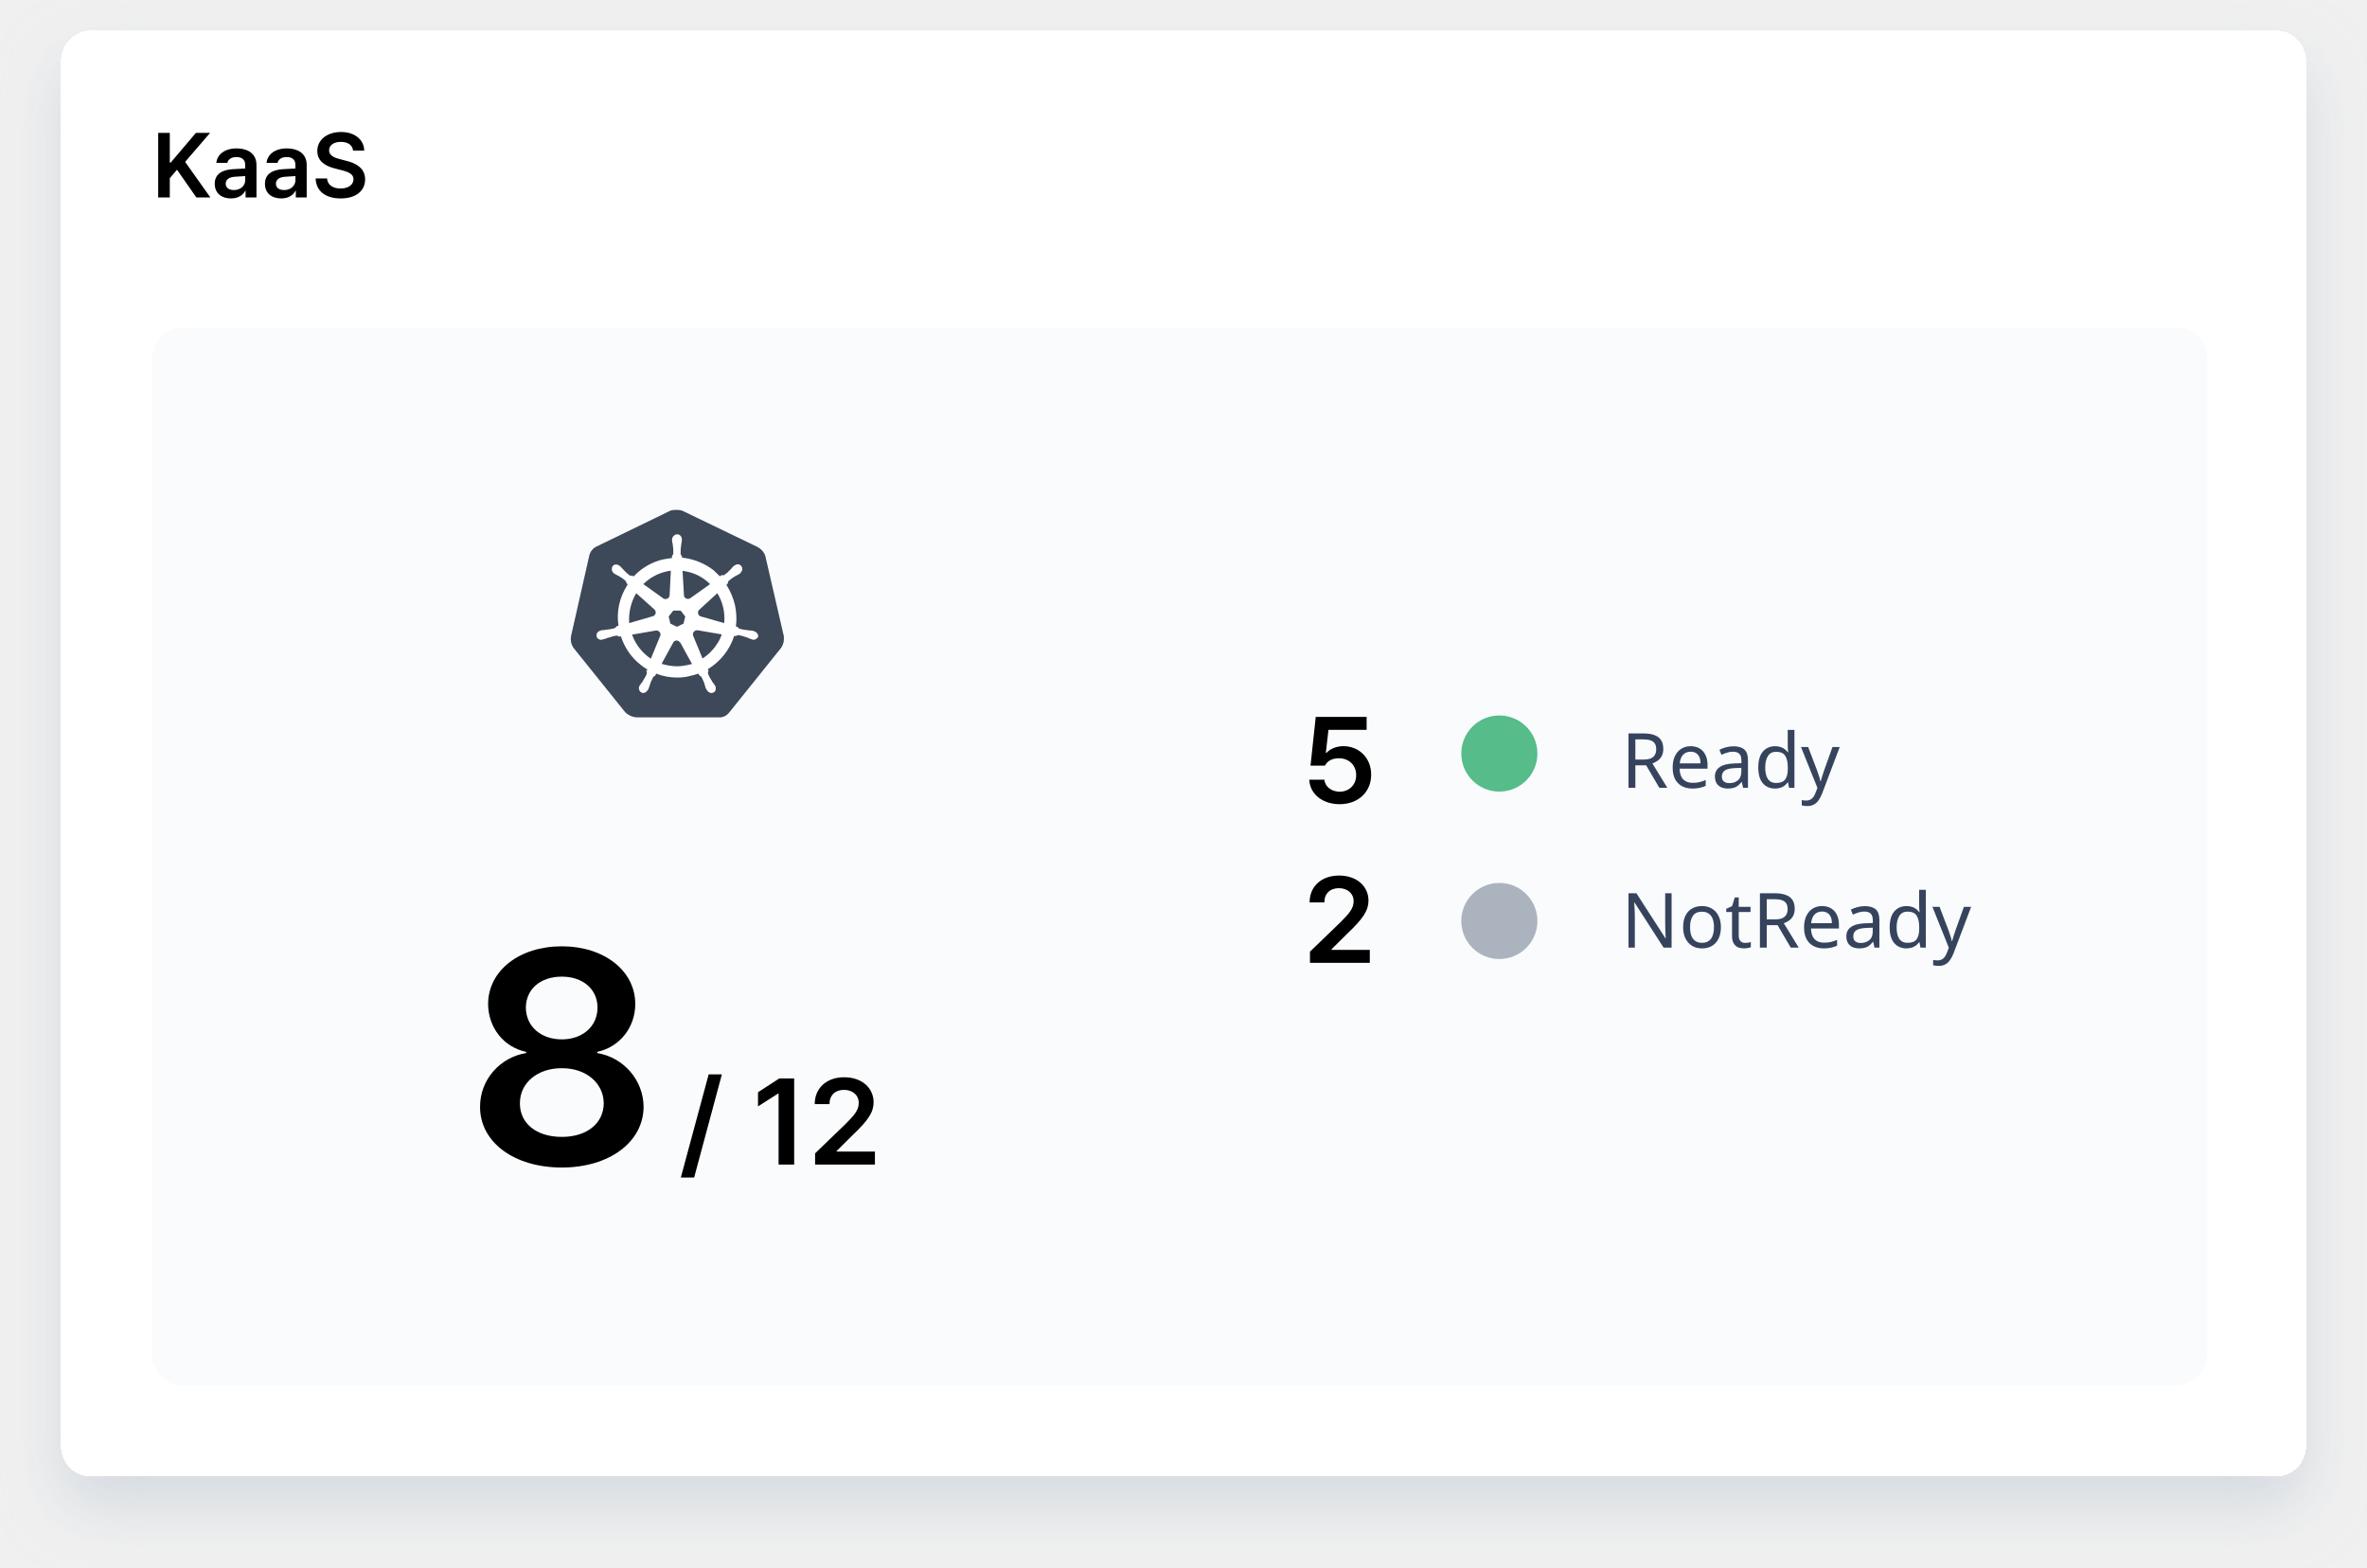
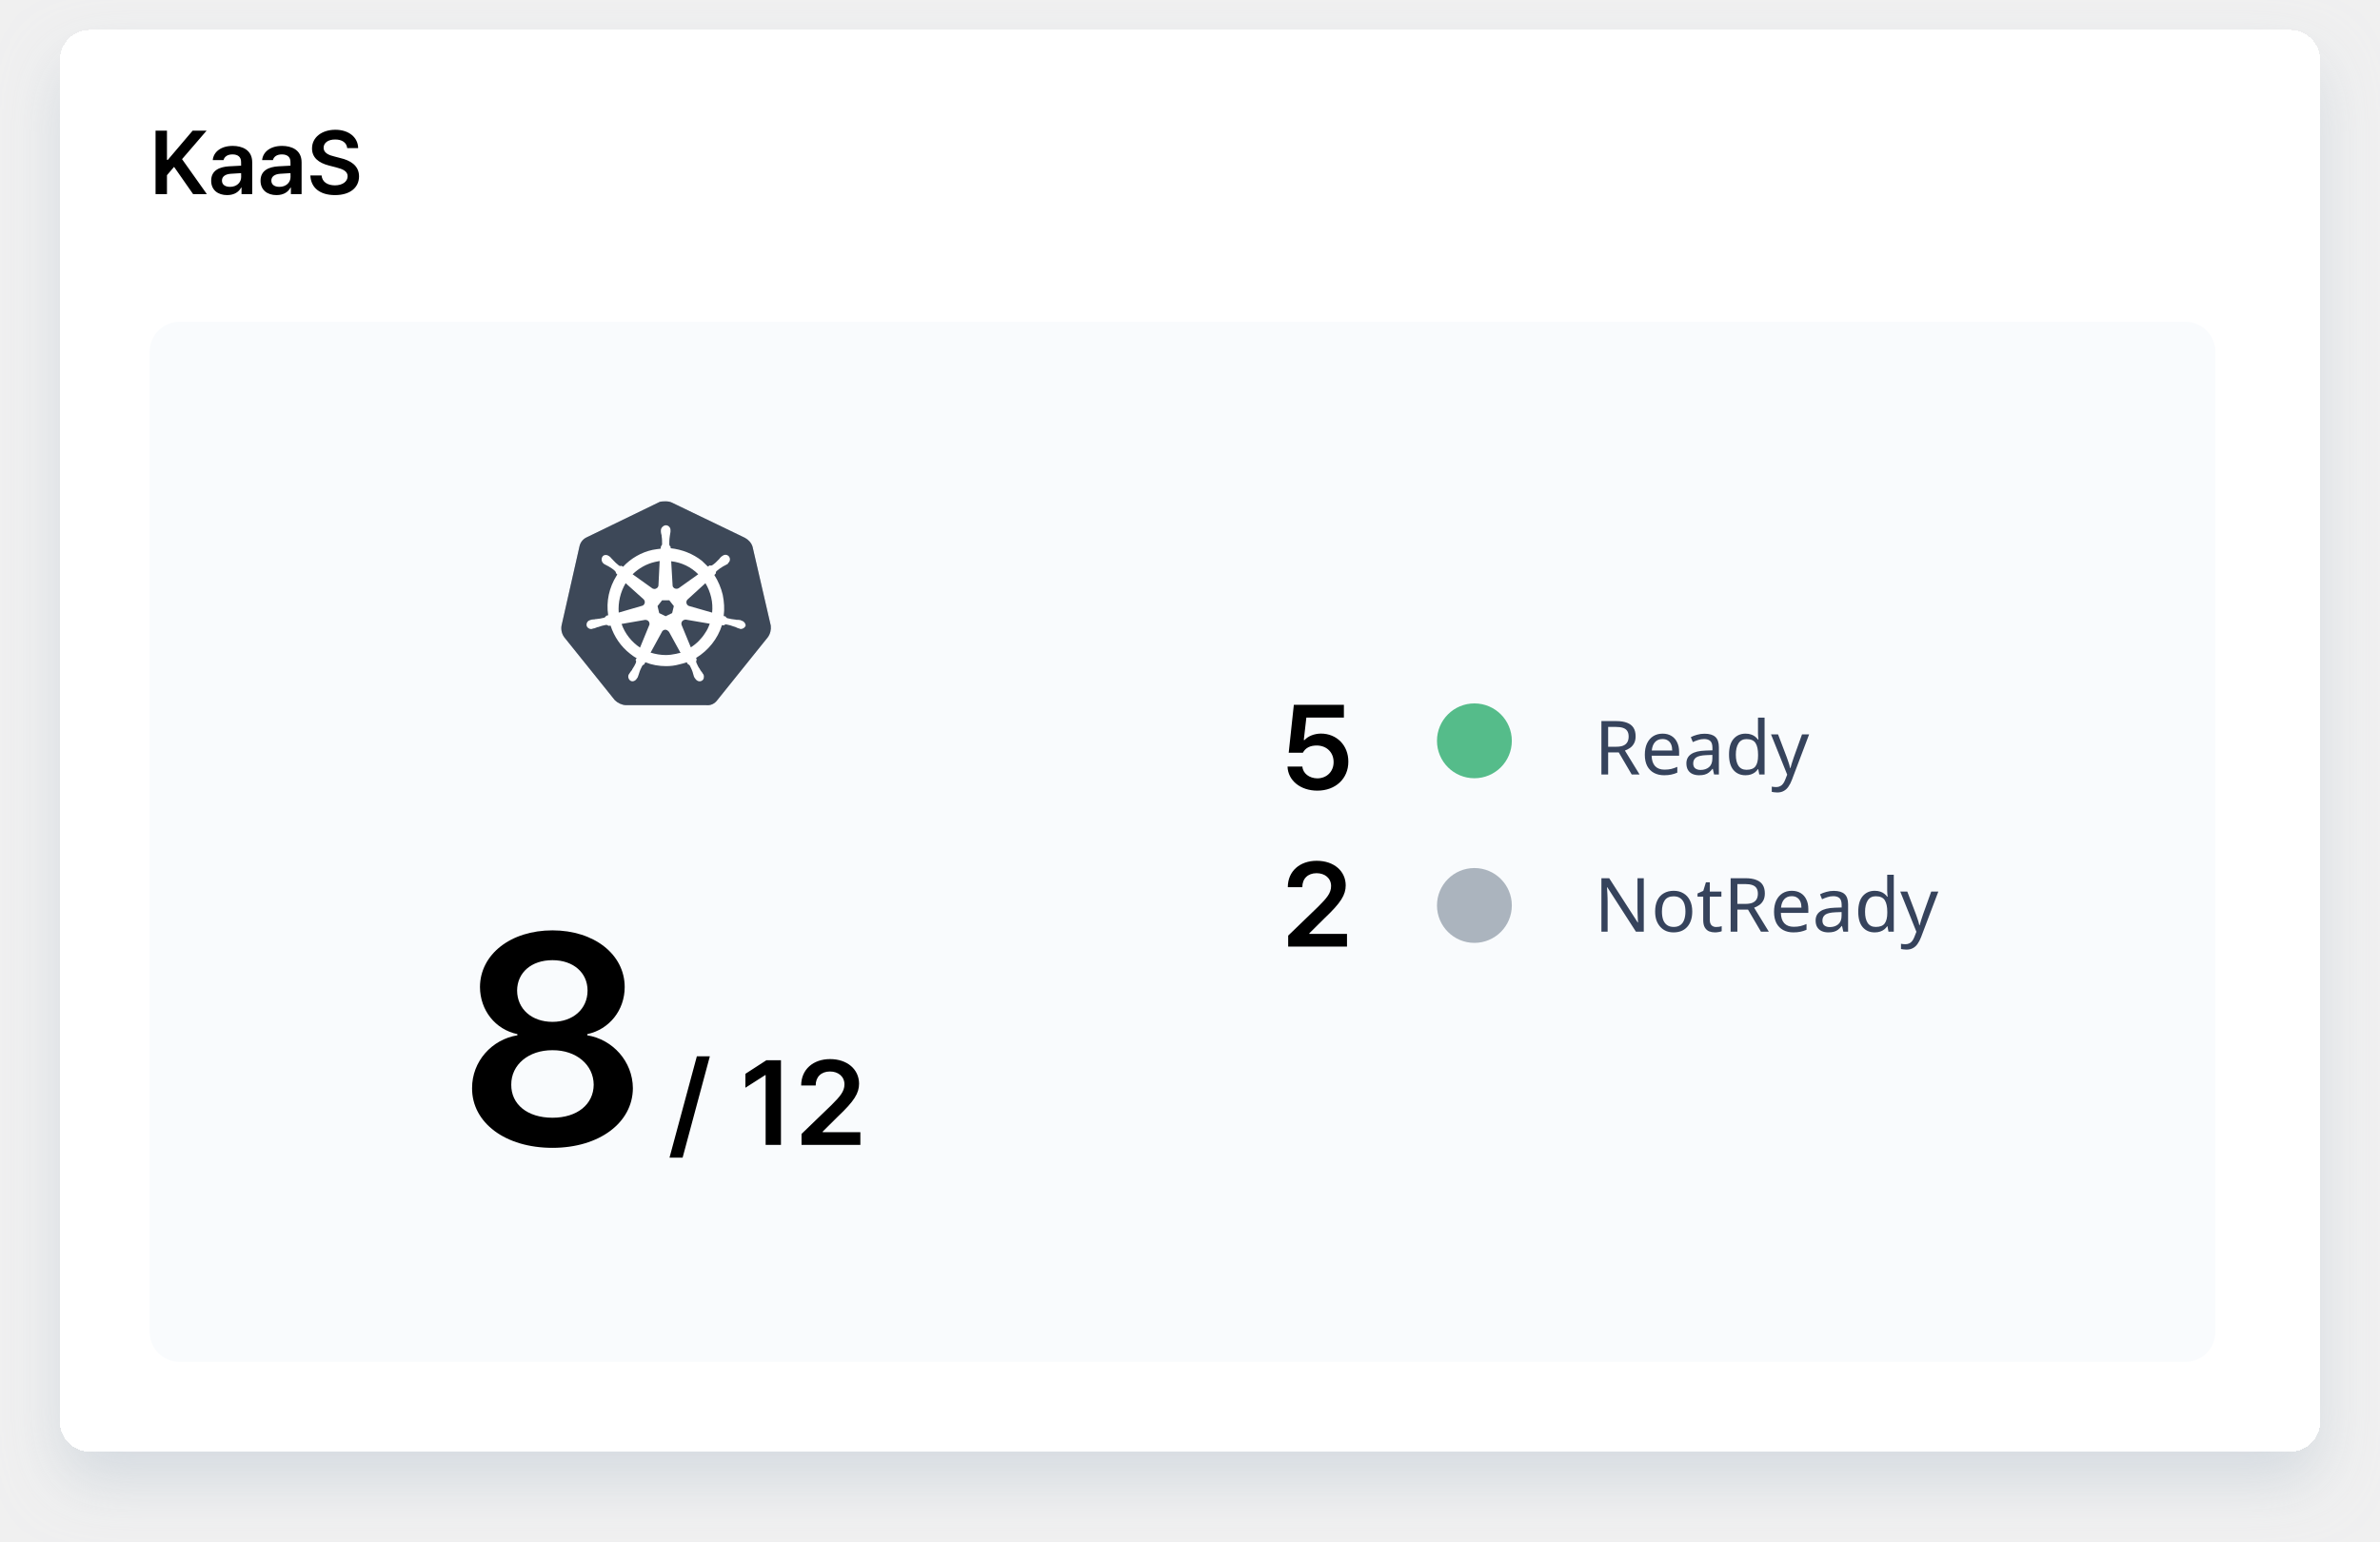
- <svg xmlns="http://www.w3.org/2000/svg" width="311" height="206" viewBox="0 0 311 206" fill="none">
+ <svg xmlns="http://www.w3.org/2000/svg" width="318" height="206" viewBox="0 0 318 206" fill="none">
  <g filter="url(#filter0_d_478_8894)">
-     <rect x="8" y="4" width="295" height="190" rx="4" fill="white" shape-rendering="crispEdges" />
+     <rect x="8" y="4" width="302" height="190" rx="4" fill="white" shape-rendering="crispEdges" />
    <path d="M20.785 25.942V17.458H22.309V21.36H22.426L25.742 17.458H27.605L24.324 21.267L27.641 25.942H25.801L23.258 22.298L22.309 23.411V25.942H20.785ZM28.215 24.149C28.215 22.72 29.404 22.304 30.582 22.227C31.027 22.192 31.936 22.151 32.217 22.14L32.211 21.63C32.211 20.997 31.807 20.634 31.062 20.634C30.395 20.634 29.984 20.939 29.867 21.395H28.426C28.531 20.311 29.504 19.497 31.098 19.497C32.305 19.497 33.699 19.995 33.699 21.689V25.942H32.27V25.064H32.223C31.941 25.602 31.35 26.071 30.348 26.071C29.135 26.071 28.215 25.409 28.215 24.149ZM29.656 24.138C29.656 24.689 30.107 24.97 30.734 24.97C31.643 24.97 32.223 24.372 32.223 23.657L32.217 23.136C31.947 23.148 31.115 23.2 30.816 23.224C30.107 23.282 29.656 23.581 29.656 24.138ZM34.812 24.149C34.812 22.72 36.002 22.304 37.18 22.227C37.625 22.192 38.533 22.151 38.815 22.14L38.809 21.63C38.809 20.997 38.404 20.634 37.66 20.634C36.992 20.634 36.582 20.939 36.465 21.395H35.023C35.129 20.311 36.102 19.497 37.695 19.497C38.902 19.497 40.297 19.995 40.297 21.689V25.942H38.867V25.064H38.82C38.539 25.602 37.947 26.071 36.945 26.071C35.732 26.071 34.812 25.409 34.812 24.149ZM36.254 24.138C36.254 24.689 36.705 24.97 37.332 24.97C38.24 24.97 38.82 24.372 38.82 23.657L38.815 23.136C38.545 23.148 37.713 23.2 37.414 23.224C36.705 23.282 36.254 23.581 36.254 24.138ZM46.391 19.79C46.315 19.058 45.699 18.636 44.785 18.642C43.818 18.636 43.244 19.105 43.238 19.743C43.232 20.458 43.988 20.751 44.691 20.915L45.488 21.126C46.754 21.419 47.973 22.087 47.973 23.564C47.973 25.052 46.795 26.071 44.762 26.071C42.787 26.071 41.533 25.122 41.469 23.446H42.969C43.039 24.331 43.783 24.765 44.75 24.77C45.752 24.765 46.443 24.278 46.449 23.552C46.443 22.884 45.834 22.602 44.914 22.368L43.953 22.122C42.559 21.759 41.691 21.056 41.691 19.837C41.691 18.337 43.022 17.341 44.809 17.341C46.607 17.341 47.832 18.355 47.855 19.79H46.391Z" fill="black" />
-     <rect x="20" y="43" width="270" height="139" rx="4" fill="#F9FBFD" />
+     <rect x="20" y="43" width="276" height="139" rx="4" fill="#F9FBFD" />
    <path d="M100.551 73.059C100.391 72.543 100.006 72.124 99.525 71.867L89.761 67.16C89.504 67.032 89.217 67 88.959 67C88.702 67 88.415 67 88.159 67.064L78.393 71.803C77.912 72.027 77.561 72.447 77.432 72.995L75.032 83.598C74.936 84.147 75.064 84.695 75.385 85.147L82.141 93.557C82.527 93.945 83.071 94.201 83.614 94.234H94.371C94.948 94.298 95.492 94.041 95.843 93.557L102.599 85.147C102.921 84.695 103.048 84.147 102.984 83.598L100.551 73.059Z" fill="#5F708A" />
    <path d="M100.551 73.059C100.391 72.543 100.006 72.124 99.525 71.867L89.761 67.16C89.504 67.032 89.217 67 88.959 67C88.702 67 88.415 67 88.159 67.064L78.393 71.803C77.912 72.027 77.561 72.447 77.432 72.995L75.032 83.598C74.936 84.147 75.064 84.695 75.385 85.147L82.141 93.557C82.527 93.945 83.071 94.201 83.614 94.234H94.371C94.948 94.298 95.492 94.041 95.843 93.557L102.599 85.147C102.921 84.695 103.048 84.147 102.984 83.598L100.551 73.059Z" fill="black" fill-opacity="0.2" />
    <path d="M100.551 73.059C100.391 72.543 100.006 72.124 99.525 71.867L89.761 67.16C89.504 67.032 89.217 67 88.959 67C88.702 67 88.415 67 88.159 67.064L78.393 71.803C77.912 72.027 77.561 72.447 77.432 72.995L75.032 83.598C74.936 84.147 75.064 84.695 75.385 85.147L82.141 93.557C82.527 93.945 83.071 94.201 83.614 94.234H94.371C94.948 94.298 95.492 94.041 95.843 93.557L102.599 85.147C102.921 84.695 103.048 84.147 102.984 83.598L100.551 73.059Z" fill="black" fill-opacity="0.2" />
    <path d="M99.06 82.929C99.028 82.929 98.996 82.929 98.996 82.897C98.996 82.864 98.933 82.864 98.869 82.864C98.741 82.832 98.614 82.832 98.484 82.832C98.42 82.832 98.356 82.832 98.292 82.8H98.26C97.907 82.768 97.524 82.704 97.171 82.608C97.076 82.576 96.98 82.479 96.948 82.383L96.693 82.319C96.82 81.383 96.757 80.417 96.565 79.481C96.342 78.546 95.957 77.644 95.444 76.839L95.635 76.647V76.615C95.635 76.518 95.667 76.39 95.731 76.326C96.018 76.069 96.308 75.874 96.627 75.681C96.69 75.649 96.754 75.617 96.818 75.585C96.946 75.52 97.041 75.456 97.171 75.392C97.203 75.36 97.235 75.36 97.267 75.328C97.299 75.296 97.267 75.296 97.267 75.264C97.554 75.039 97.62 74.651 97.394 74.362C97.299 74.234 97.107 74.138 96.946 74.138C96.786 74.138 96.624 74.202 96.497 74.298L96.465 74.33C96.433 74.362 96.401 74.394 96.369 74.394C96.273 74.491 96.178 74.587 96.114 74.683C96.082 74.748 96.018 74.78 95.986 74.812C95.763 75.069 95.474 75.328 95.186 75.52C95.123 75.553 95.059 75.585 94.995 75.585C94.963 75.585 94.899 75.585 94.868 75.553H94.836L94.58 75.713C94.325 75.456 94.036 75.197 93.781 74.94C92.596 74.004 91.124 73.427 89.618 73.264L89.586 73.007V73.039C89.49 72.975 89.458 72.878 89.426 72.782C89.426 72.427 89.426 72.073 89.49 71.686V71.654C89.49 71.589 89.522 71.525 89.522 71.461C89.554 71.332 89.554 71.204 89.586 71.073V70.876C89.618 70.553 89.362 70.232 89.041 70.2C88.85 70.167 88.656 70.264 88.496 70.424C88.369 70.553 88.305 70.713 88.305 70.876V71.037C88.305 71.165 88.337 71.293 88.369 71.424C88.401 71.489 88.401 71.553 88.401 71.617V71.649C88.465 72.004 88.465 72.358 88.465 72.745C88.433 72.842 88.401 72.938 88.305 73.002V73.066L88.273 73.323C87.92 73.355 87.569 73.42 87.184 73.484C85.68 73.807 84.301 74.612 83.246 75.741L83.055 75.612H83.023C82.991 75.612 82.959 75.644 82.895 75.644C82.832 75.644 82.768 75.612 82.704 75.58C82.417 75.355 82.128 75.096 81.904 74.839C81.872 74.775 81.808 74.743 81.777 74.711C81.681 74.615 81.617 74.518 81.521 74.422C81.49 74.39 81.458 74.39 81.426 74.358C81.394 74.326 81.394 74.326 81.394 74.326C81.266 74.229 81.107 74.165 80.945 74.165C80.754 74.165 80.592 74.229 80.496 74.39C80.305 74.679 80.368 75.066 80.624 75.291C80.656 75.291 80.656 75.323 80.656 75.323C80.656 75.323 80.719 75.388 80.751 75.388C80.847 75.452 80.975 75.516 81.104 75.58C81.168 75.612 81.232 75.644 81.296 75.677C81.617 75.869 81.936 76.064 82.191 76.321C82.255 76.385 82.319 76.514 82.287 76.61V76.578L82.478 76.77C82.447 76.835 82.415 76.867 82.383 76.931C81.389 78.511 80.975 80.38 81.262 82.218L81.007 82.282C81.007 82.314 80.975 82.314 80.975 82.314C80.943 82.41 80.847 82.475 80.751 82.539C80.398 82.635 80.047 82.699 79.662 82.731C79.598 82.731 79.534 82.731 79.471 82.763C79.343 82.763 79.215 82.796 79.086 82.796C79.054 82.796 79.022 82.828 78.958 82.828C78.926 82.828 78.926 82.828 78.894 82.86C78.541 82.924 78.318 83.248 78.382 83.601C78.445 83.89 78.735 84.085 79.022 84.052C79.086 84.052 79.118 84.052 79.181 84.02C79.213 84.02 79.213 84.02 79.213 83.988C79.213 83.956 79.309 83.988 79.341 83.988C79.468 83.956 79.596 83.892 79.694 83.86C79.758 83.828 79.822 83.796 79.885 83.796H79.917C80.27 83.667 80.59 83.571 80.975 83.507H81.007C81.102 83.507 81.198 83.539 81.262 83.603C81.294 83.603 81.294 83.635 81.294 83.635L81.581 83.603C82.061 85.085 82.957 86.408 84.206 87.374C84.493 87.598 84.75 87.793 85.069 87.954L84.91 88.179C84.91 88.211 84.942 88.211 84.942 88.211C85.005 88.307 85.005 88.436 84.974 88.534C84.846 88.858 84.652 89.179 84.461 89.47V89.502C84.429 89.566 84.397 89.598 84.333 89.662C84.269 89.727 84.206 89.855 84.11 89.986C84.078 90.018 84.078 90.05 84.046 90.082C84.046 90.082 84.046 90.114 84.014 90.114C83.855 90.438 83.982 90.823 84.269 90.984C84.333 91.016 84.429 91.048 84.493 91.048C84.748 91.048 84.974 90.887 85.101 90.66C85.101 90.66 85.101 90.628 85.133 90.628C85.133 90.596 85.165 90.564 85.197 90.532C85.229 90.403 85.293 90.307 85.325 90.176L85.388 89.984C85.484 89.628 85.644 89.307 85.805 88.984C85.869 88.887 85.965 88.823 86.061 88.791C86.092 88.791 86.092 88.791 86.092 88.759L86.22 88.502C87.115 88.858 88.045 89.018 89.004 89.018C89.581 89.018 90.157 88.954 90.734 88.793C91.087 88.729 91.438 88.601 91.759 88.504L91.887 88.729C91.919 88.729 91.919 88.729 91.919 88.761C92.015 88.793 92.11 88.858 92.174 88.954C92.334 89.277 92.495 89.598 92.591 89.954V89.986L92.655 90.179C92.687 90.307 92.719 90.435 92.782 90.534C92.814 90.566 92.814 90.598 92.846 90.63C92.846 90.63 92.846 90.662 92.878 90.662C93.006 90.887 93.231 91.05 93.487 91.05C93.582 91.05 93.646 91.018 93.742 90.986C93.869 90.922 93.997 90.793 94.029 90.63C94.061 90.47 94.061 90.307 93.997 90.146C93.997 90.114 93.965 90.114 93.965 90.114C93.965 90.082 93.933 90.05 93.901 90.018C93.838 89.89 93.774 89.793 93.678 89.695C93.646 89.63 93.614 89.598 93.55 89.534V89.47C93.327 89.181 93.165 88.858 93.038 88.534C93.006 88.438 93.006 88.309 93.07 88.211C93.07 88.179 93.102 88.179 93.102 88.179L93.006 87.922C94.64 86.922 95.888 85.376 96.465 83.539L96.72 83.571C96.752 83.571 96.752 83.539 96.752 83.539C96.816 83.475 96.911 83.442 97.007 83.442H97.039C97.392 83.507 97.743 83.603 98.064 83.731H98.096C98.16 83.763 98.224 83.796 98.288 83.796C98.415 83.86 98.511 83.924 98.641 83.956C98.673 83.956 98.705 83.988 98.769 83.988C98.8 83.988 98.8 83.988 98.832 84.02C98.896 84.052 98.928 84.052 98.992 84.052C99.279 84.052 99.536 83.86 99.632 83.601C99.605 83.252 99.347 82.993 99.06 82.929ZM89.807 81.929L88.943 82.348L88.079 81.929L87.856 80.993L88.465 80.22H89.426L90.034 80.993L89.807 81.929ZM95.025 79.835C95.184 80.511 95.216 81.188 95.152 81.865L92.11 80.995C91.823 80.931 91.661 80.64 91.725 80.351C91.757 80.254 91.789 80.19 91.853 80.126L94.254 77.933C94.608 78.514 94.865 79.158 95.025 79.835ZM93.295 76.741L90.67 78.61C90.447 78.738 90.126 78.706 89.966 78.481C89.902 78.417 89.87 78.353 89.87 78.257L89.679 75.002C91.087 75.163 92.336 75.775 93.295 76.741ZM87.501 75.096L88.141 74.968L87.981 78.19C87.981 78.479 87.726 78.706 87.437 78.706C87.341 78.706 87.277 78.674 87.182 78.642L84.525 76.741C85.354 75.936 86.379 75.355 87.501 75.096ZM83.595 77.933L85.965 80.059C86.188 80.252 86.22 80.576 86.029 80.8C85.965 80.897 85.901 80.929 85.773 80.961L82.668 81.862C82.57 80.511 82.889 79.126 83.595 77.933ZM83.05 83.38L86.22 82.832C86.475 82.832 86.733 82.993 86.765 83.252C86.796 83.348 86.796 83.477 86.733 83.575L85.516 86.541C84.395 85.798 83.497 84.669 83.05 83.38ZM90.319 87.376C89.87 87.472 89.424 87.536 88.943 87.536C88.271 87.536 87.567 87.408 86.926 87.213L88.496 84.344C88.656 84.151 88.913 84.087 89.137 84.215C89.232 84.28 89.296 84.344 89.392 84.44L90.93 87.245C90.734 87.279 90.543 87.312 90.319 87.376ZM94.225 84.573C93.744 85.346 93.072 86.023 92.304 86.507L91.055 83.477C90.992 83.22 91.119 82.961 91.342 82.864C91.438 82.832 91.534 82.8 91.629 82.8L94.831 83.348C94.674 83.798 94.48 84.218 94.225 84.573Z" fill="white" />
    <path d="M73.818 153.391C67.51 153.391 63.057 150.031 63.076 145.422C63.057 141.828 65.732 138.898 69.131 138.352V138.195C66.162 137.57 64.15 134.992 64.131 131.906C64.15 127.531 68.232 124.328 73.818 124.328C79.365 124.328 83.467 127.531 83.467 131.906C83.467 135.012 81.397 137.57 78.467 138.195V138.352C81.846 138.898 84.541 141.828 84.561 145.422C84.541 150.031 80.068 153.391 73.818 153.391ZM68.311 144.953C68.291 147.57 70.459 149.367 73.818 149.367C77.139 149.367 79.307 147.57 79.326 144.953C79.307 142.297 77.002 140.324 73.818 140.344C70.635 140.324 68.291 142.277 68.311 144.953ZM69.092 132.375C69.111 134.855 71.064 136.555 73.818 136.555C76.533 136.555 78.506 134.855 78.506 132.375C78.506 129.973 76.592 128.312 73.818 128.312C70.986 128.312 69.111 129.973 69.092 132.375ZM94.846 141.156L91.205 154.703H89.455L93.111 141.156H94.846ZM104.346 141.688V153H102.299V143.672H102.236L99.596 145.359V143.5L102.393 141.688H104.346ZM107.096 153V151.531L111.096 147.672C112.236 146.531 112.83 145.859 112.83 144.906C112.83 143.852 111.994 143.188 110.893 143.188C109.729 143.188 108.979 143.914 108.986 145.062H107.049C107.041 142.922 108.65 141.531 110.908 141.531C113.221 141.531 114.775 142.914 114.783 144.812C114.775 146.086 114.166 147.117 111.939 149.219L109.924 151.219V151.297H114.955V153H107.096Z" fill="black" />
  </g>
  <path d="M176.016 105.656C173.758 105.656 172.094 104.305 172.031 102.438H174.016C174.078 103.352 174.945 104.008 176.016 104.016C177.281 104.008 178.195 103.094 178.188 101.844C178.195 100.547 177.258 99.633 175.953 99.625C175.07 99.617 174.43 99.93 174.078 100.594H172.188L172.875 94.188H179.562V95.891H174.547L174.203 98.891H174.312C174.75 98.398 175.57 98.039 176.5 98.031C178.602 98.039 180.164 99.602 180.156 101.781C180.164 104.039 178.461 105.656 176.016 105.656Z" fill="black" />
  <path d="M172.117 126.5V125.031L176.117 121.172C177.258 120.031 177.852 119.359 177.852 118.406C177.852 117.352 177.016 116.688 175.914 116.688C174.75 116.688 174 117.414 174.008 118.562H172.07C172.062 116.422 173.672 115.031 175.93 115.031C178.242 115.031 179.797 116.414 179.805 118.312C179.797 119.586 179.188 120.617 176.961 122.719L174.945 124.719V124.797H179.977V126.5H172.117Z" fill="black" />
  <circle cx="197" cy="99" r="5" fill="#55BC8A" />
  <circle cx="197" cy="121" r="5" fill="#ABB4BE" />
  <path d="M215.94 96.36C216.533 96.36 217.02 96.437 217.4 96.59C217.787 96.737 218.073 96.96 218.26 97.26C218.447 97.56 218.54 97.937 218.54 98.39C218.54 98.77 218.47 99.087 218.33 99.34C218.19 99.593 218.01 99.797 217.79 99.95C217.577 100.097 217.35 100.213 217.11 100.3L219.07 103.5H218.02L216.29 100.55H214.87V103.5H213.97V96.36H215.94ZM215.89 97.14H214.87V99.79H215.94C216.327 99.79 216.643 99.74 216.89 99.64C217.137 99.533 217.317 99.38 217.43 99.18C217.55 98.98 217.61 98.73 217.61 98.43C217.61 98.117 217.547 97.867 217.42 97.68C217.3 97.493 217.113 97.357 216.86 97.27C216.607 97.183 216.283 97.14 215.89 97.14ZM222.141 98.04C222.601 98.04 222.994 98.14 223.321 98.34C223.654 98.54 223.907 98.823 224.081 99.19C224.261 99.55 224.351 99.973 224.351 100.46V100.99H220.681C220.694 101.597 220.847 102.06 221.141 102.38C221.441 102.693 221.857 102.85 222.391 102.85C222.731 102.85 223.031 102.82 223.291 102.76C223.557 102.693 223.831 102.6 224.111 102.48V103.25C223.837 103.37 223.567 103.457 223.301 103.51C223.034 103.57 222.717 103.6 222.351 103.6C221.844 103.6 221.394 103.497 221.001 103.29C220.614 103.083 220.311 102.777 220.091 102.37C219.877 101.957 219.771 101.453 219.771 100.86C219.771 100.273 219.867 99.77 220.061 99.35C220.261 98.93 220.537 98.607 220.891 98.38C221.251 98.153 221.667 98.04 222.141 98.04ZM222.131 98.76C221.711 98.76 221.377 98.897 221.131 99.17C220.891 99.437 220.747 99.81 220.701 100.29H223.431C223.431 99.983 223.384 99.717 223.291 99.49C223.197 99.263 223.054 99.087 222.861 98.96C222.674 98.827 222.431 98.76 222.131 98.76ZM227.745 98.05C228.399 98.05 228.882 98.193 229.195 98.48C229.509 98.767 229.665 99.223 229.665 99.85V103.5H229.025L228.855 102.74H228.815C228.662 102.933 228.502 103.097 228.335 103.23C228.175 103.357 227.989 103.45 227.775 103.51C227.569 103.57 227.315 103.6 227.015 103.6C226.695 103.6 226.405 103.543 226.145 103.43C225.892 103.317 225.692 103.143 225.545 102.91C225.399 102.67 225.325 102.37 225.325 102.01C225.325 101.477 225.535 101.067 225.955 100.78C226.375 100.487 227.022 100.327 227.895 100.3L228.805 100.27V99.95C228.805 99.503 228.709 99.193 228.515 99.02C228.322 98.847 228.049 98.76 227.695 98.76C227.415 98.76 227.149 98.803 226.895 98.89C226.642 98.97 226.405 99.063 226.185 99.17L225.915 98.51C226.149 98.383 226.425 98.277 226.745 98.19C227.065 98.097 227.399 98.05 227.745 98.05ZM228.005 100.91C227.339 100.937 226.875 101.043 226.615 101.23C226.362 101.417 226.235 101.68 226.235 102.02C226.235 102.32 226.325 102.54 226.505 102.68C226.692 102.82 226.929 102.89 227.215 102.89C227.669 102.89 228.045 102.767 228.345 102.52C228.645 102.267 228.795 101.88 228.795 101.36V100.88L228.005 100.91ZM233.221 103.6C232.554 103.6 232.021 103.37 231.621 102.91C231.221 102.443 231.021 101.75 231.021 100.83C231.021 99.91 231.221 99.217 231.621 98.75C232.027 98.277 232.564 98.04 233.231 98.04C233.511 98.04 233.754 98.077 233.961 98.15C234.167 98.217 234.347 98.31 234.501 98.43C234.654 98.55 234.784 98.683 234.891 98.83H234.951C234.944 98.743 234.931 98.617 234.911 98.45C234.897 98.277 234.891 98.14 234.891 98.04V95.9H235.771V103.5H235.061L234.931 102.78H234.891C234.784 102.933 234.654 103.073 234.501 103.2C234.347 103.32 234.164 103.417 233.951 103.49C233.744 103.563 233.501 103.6 233.221 103.6ZM233.361 102.87C233.927 102.87 234.324 102.717 234.551 102.41C234.784 102.097 234.901 101.627 234.901 101V100.84C234.901 100.173 234.791 99.663 234.571 99.31C234.351 98.95 233.944 98.77 233.351 98.77C232.877 98.77 232.521 98.96 232.281 99.34C232.047 99.713 231.931 100.217 231.931 100.85C231.931 101.49 232.047 101.987 232.281 102.34C232.521 102.693 232.881 102.87 233.361 102.87ZM236.633 98.14H237.573L238.733 101.19C238.8 101.37 238.86 101.543 238.913 101.71C238.973 101.877 239.026 102.04 239.073 102.2C239.12 102.353 239.156 102.503 239.183 102.65H239.223C239.263 102.483 239.326 102.267 239.413 102C239.5 101.727 239.59 101.453 239.683 101.18L240.773 98.14H241.723L239.413 104.24C239.286 104.573 239.136 104.863 238.963 105.11C238.796 105.363 238.59 105.557 238.343 105.69C238.103 105.83 237.81 105.9 237.463 105.9C237.303 105.9 237.163 105.89 237.043 105.87C236.923 105.857 236.82 105.84 236.733 105.82V105.12C236.806 105.133 236.893 105.147 236.993 105.16C237.1 105.173 237.21 105.18 237.323 105.18C237.53 105.18 237.706 105.14 237.853 105.06C238.006 104.987 238.136 104.877 238.243 104.73C238.35 104.59 238.44 104.423 238.513 104.23L238.793 103.52L236.633 98.14Z" fill="#36435C" />
  <path d="M219.63 124.5H218.58L214.76 118.57H214.72C214.727 118.69 214.733 118.823 214.74 118.97C214.753 119.117 214.763 119.277 214.77 119.45C214.777 119.617 214.783 119.79 214.79 119.97C214.797 120.15 214.8 120.33 214.8 120.51V124.5H213.97V117.36H215.01L218.82 123.27H218.86C218.853 123.19 218.847 123.08 218.84 122.94C218.833 122.793 218.827 122.633 218.82 122.46C218.813 122.28 218.807 122.097 218.8 121.91C218.793 121.723 218.79 121.55 218.79 121.39V117.36H219.63V124.5ZM226.108 121.81C226.108 122.257 226.048 122.653 225.928 123C225.814 123.34 225.648 123.63 225.428 123.87C225.214 124.11 224.951 124.293 224.638 124.42C224.331 124.54 223.988 124.6 223.608 124.6C223.254 124.6 222.928 124.54 222.628 124.42C222.328 124.293 222.068 124.11 221.848 123.87C221.628 123.63 221.454 123.34 221.328 123C221.208 122.653 221.148 122.257 221.148 121.81C221.148 121.217 221.248 120.717 221.448 120.31C221.648 119.897 221.934 119.583 222.308 119.37C222.681 119.15 223.124 119.04 223.638 119.04C224.124 119.04 224.551 119.15 224.918 119.37C225.291 119.583 225.581 119.897 225.788 120.31C226.001 120.717 226.108 121.217 226.108 121.81ZM222.058 121.81C222.058 122.23 222.111 122.597 222.218 122.91C222.331 123.217 222.504 123.453 222.738 123.62C222.971 123.787 223.268 123.87 223.628 123.87C223.988 123.87 224.284 123.787 224.518 123.62C224.751 123.453 224.921 123.217 225.028 122.91C225.141 122.597 225.198 122.23 225.198 121.81C225.198 121.383 225.141 121.02 225.028 120.72C224.914 120.42 224.741 120.19 224.508 120.03C224.281 119.863 223.984 119.78 223.618 119.78C223.071 119.78 222.674 119.96 222.428 120.32C222.181 120.68 222.058 121.177 222.058 121.81ZM229.292 123.88C229.426 123.88 229.562 123.87 229.702 123.85C229.842 123.823 229.956 123.797 230.042 123.77V124.44C229.949 124.487 229.816 124.523 229.642 124.55C229.469 124.583 229.302 124.6 229.142 124.6C228.862 124.6 228.602 124.553 228.362 124.46C228.129 124.36 227.939 124.19 227.792 123.95C227.646 123.71 227.572 123.373 227.572 122.94V119.82H226.812V119.4L227.582 119.05L227.932 117.91H228.452V119.14H230.002V119.82H228.452V122.92C228.452 123.247 228.529 123.49 228.682 123.65C228.842 123.803 229.046 123.88 229.292 123.88ZM233.206 117.36C233.799 117.36 234.286 117.437 234.666 117.59C235.052 117.737 235.339 117.96 235.526 118.26C235.712 118.56 235.806 118.937 235.806 119.39C235.806 119.77 235.736 120.087 235.596 120.34C235.456 120.593 235.276 120.797 235.056 120.95C234.842 121.097 234.616 121.213 234.376 121.3L236.336 124.5H235.286L233.556 121.55H232.136V124.5H231.236V117.36H233.206ZM233.156 118.14H232.136V120.79H233.206C233.592 120.79 233.909 120.74 234.156 120.64C234.402 120.533 234.582 120.38 234.696 120.18C234.816 119.98 234.876 119.73 234.876 119.43C234.876 119.117 234.812 118.867 234.686 118.68C234.566 118.493 234.379 118.357 234.126 118.27C233.872 118.183 233.549 118.14 233.156 118.14ZM239.406 119.04C239.866 119.04 240.26 119.14 240.586 119.34C240.92 119.54 241.173 119.823 241.346 120.19C241.526 120.55 241.616 120.973 241.616 121.46V121.99H237.946C237.96 122.597 238.113 123.06 238.406 123.38C238.706 123.693 239.123 123.85 239.656 123.85C239.996 123.85 240.296 123.82 240.556 123.76C240.823 123.693 241.096 123.6 241.376 123.48V124.25C241.103 124.37 240.833 124.457 240.566 124.51C240.3 124.57 239.983 124.6 239.616 124.6C239.11 124.6 238.66 124.497 238.266 124.29C237.88 124.083 237.576 123.777 237.356 123.37C237.143 122.957 237.036 122.453 237.036 121.86C237.036 121.273 237.133 120.77 237.326 120.35C237.526 119.93 237.803 119.607 238.156 119.38C238.516 119.153 238.933 119.04 239.406 119.04ZM239.396 119.76C238.976 119.76 238.643 119.897 238.396 120.17C238.156 120.437 238.013 120.81 237.966 121.29H240.696C240.696 120.983 240.65 120.717 240.556 120.49C240.463 120.263 240.32 120.087 240.126 119.96C239.94 119.827 239.696 119.76 239.396 119.76ZM245.011 119.05C245.664 119.05 246.148 119.193 246.461 119.48C246.774 119.767 246.931 120.223 246.931 120.85V124.5H246.291L246.121 123.74H246.081C245.928 123.933 245.768 124.097 245.601 124.23C245.441 124.357 245.254 124.45 245.041 124.51C244.834 124.57 244.581 124.6 244.281 124.6C243.961 124.6 243.671 124.543 243.411 124.43C243.158 124.317 242.958 124.143 242.811 123.91C242.664 123.67 242.591 123.37 242.591 123.01C242.591 122.477 242.801 122.067 243.221 121.78C243.641 121.487 244.288 121.327 245.161 121.3L246.071 121.27V120.95C246.071 120.503 245.974 120.193 245.781 120.02C245.588 119.847 245.314 119.76 244.961 119.76C244.681 119.76 244.414 119.803 244.161 119.89C243.908 119.97 243.671 120.063 243.451 120.17L243.181 119.51C243.414 119.383 243.691 119.277 244.011 119.19C244.331 119.097 244.664 119.05 245.011 119.05ZM245.271 121.91C244.604 121.937 244.141 122.043 243.881 122.23C243.628 122.417 243.501 122.68 243.501 123.02C243.501 123.32 243.591 123.54 243.771 123.68C243.958 123.82 244.194 123.89 244.481 123.89C244.934 123.89 245.311 123.767 245.611 123.52C245.911 123.267 246.061 122.88 246.061 122.36V121.88L245.271 121.91ZM250.486 124.6C249.82 124.6 249.286 124.37 248.886 123.91C248.486 123.443 248.286 122.75 248.286 121.83C248.286 120.91 248.486 120.217 248.886 119.75C249.293 119.277 249.83 119.04 250.496 119.04C250.776 119.04 251.02 119.077 251.226 119.15C251.433 119.217 251.613 119.31 251.766 119.43C251.92 119.55 252.05 119.683 252.156 119.83H252.216C252.21 119.743 252.196 119.617 252.176 119.45C252.163 119.277 252.156 119.14 252.156 119.04V116.9H253.036V124.5H252.326L252.196 123.78H252.156C252.05 123.933 251.92 124.073 251.766 124.2C251.613 124.32 251.43 124.417 251.216 124.49C251.01 124.563 250.766 124.6 250.486 124.6ZM250.626 123.87C251.193 123.87 251.59 123.717 251.816 123.41C252.05 123.097 252.166 122.627 252.166 122V121.84C252.166 121.173 252.056 120.663 251.836 120.31C251.616 119.95 251.21 119.77 250.616 119.77C250.143 119.77 249.786 119.96 249.546 120.34C249.313 120.713 249.196 121.217 249.196 121.85C249.196 122.49 249.313 122.987 249.546 123.34C249.786 123.693 250.146 123.87 250.626 123.87ZM253.899 119.14H254.839L255.999 122.19C256.065 122.37 256.125 122.543 256.179 122.71C256.239 122.877 256.292 123.04 256.339 123.2C256.385 123.353 256.422 123.503 256.449 123.65H256.489C256.529 123.483 256.592 123.267 256.679 123C256.765 122.727 256.855 122.453 256.949 122.18L258.039 119.14H258.989L256.679 125.24C256.552 125.573 256.402 125.863 256.229 126.11C256.062 126.363 255.855 126.557 255.609 126.69C255.369 126.83 255.075 126.9 254.729 126.9C254.569 126.9 254.429 126.89 254.309 126.87C254.189 126.857 254.085 126.84 253.999 126.82V126.12C254.072 126.133 254.159 126.147 254.259 126.16C254.365 126.173 254.475 126.18 254.589 126.18C254.795 126.18 254.972 126.14 255.119 126.06C255.272 125.987 255.402 125.877 255.509 125.73C255.615 125.59 255.705 125.423 255.779 125.23L256.059 124.52L253.899 119.14Z" fill="#36435C" />
  <defs>
-     <filter id="filter0_d_478_8894" x="0" y="0" width="311" height="206" filterUnits="userSpaceOnUse" color-interpolation-filters="sRGB">
+     <filter id="filter0_d_478_8894" x="0" y="0" width="318" height="206" filterUnits="userSpaceOnUse" color-interpolation-filters="sRGB">
      <feFlood flood-opacity="0" result="BackgroundImageFix" />
      <feColorMatrix in="SourceAlpha" type="matrix" values="0 0 0 0 0 0 0 0 0 0 0 0 0 0 0 0 0 0 127 0" result="hardAlpha" />
      <feOffset dy="4" />
      <feGaussianBlur stdDeviation="4" />
      <feComposite in2="hardAlpha" operator="out" />
      <feColorMatrix type="matrix" values="0 0 0 0 0.764 0 0 0 0 0.801 0 0 0 0 0.838 0 0 0 0.6 0" />
      <feBlend mode="normal" in2="BackgroundImageFix" result="effect1_dropShadow_478_8894" />
      <feBlend mode="normal" in="SourceGraphic" in2="effect1_dropShadow_478_8894" result="shape" />
    </filter>
  </defs>
</svg>
